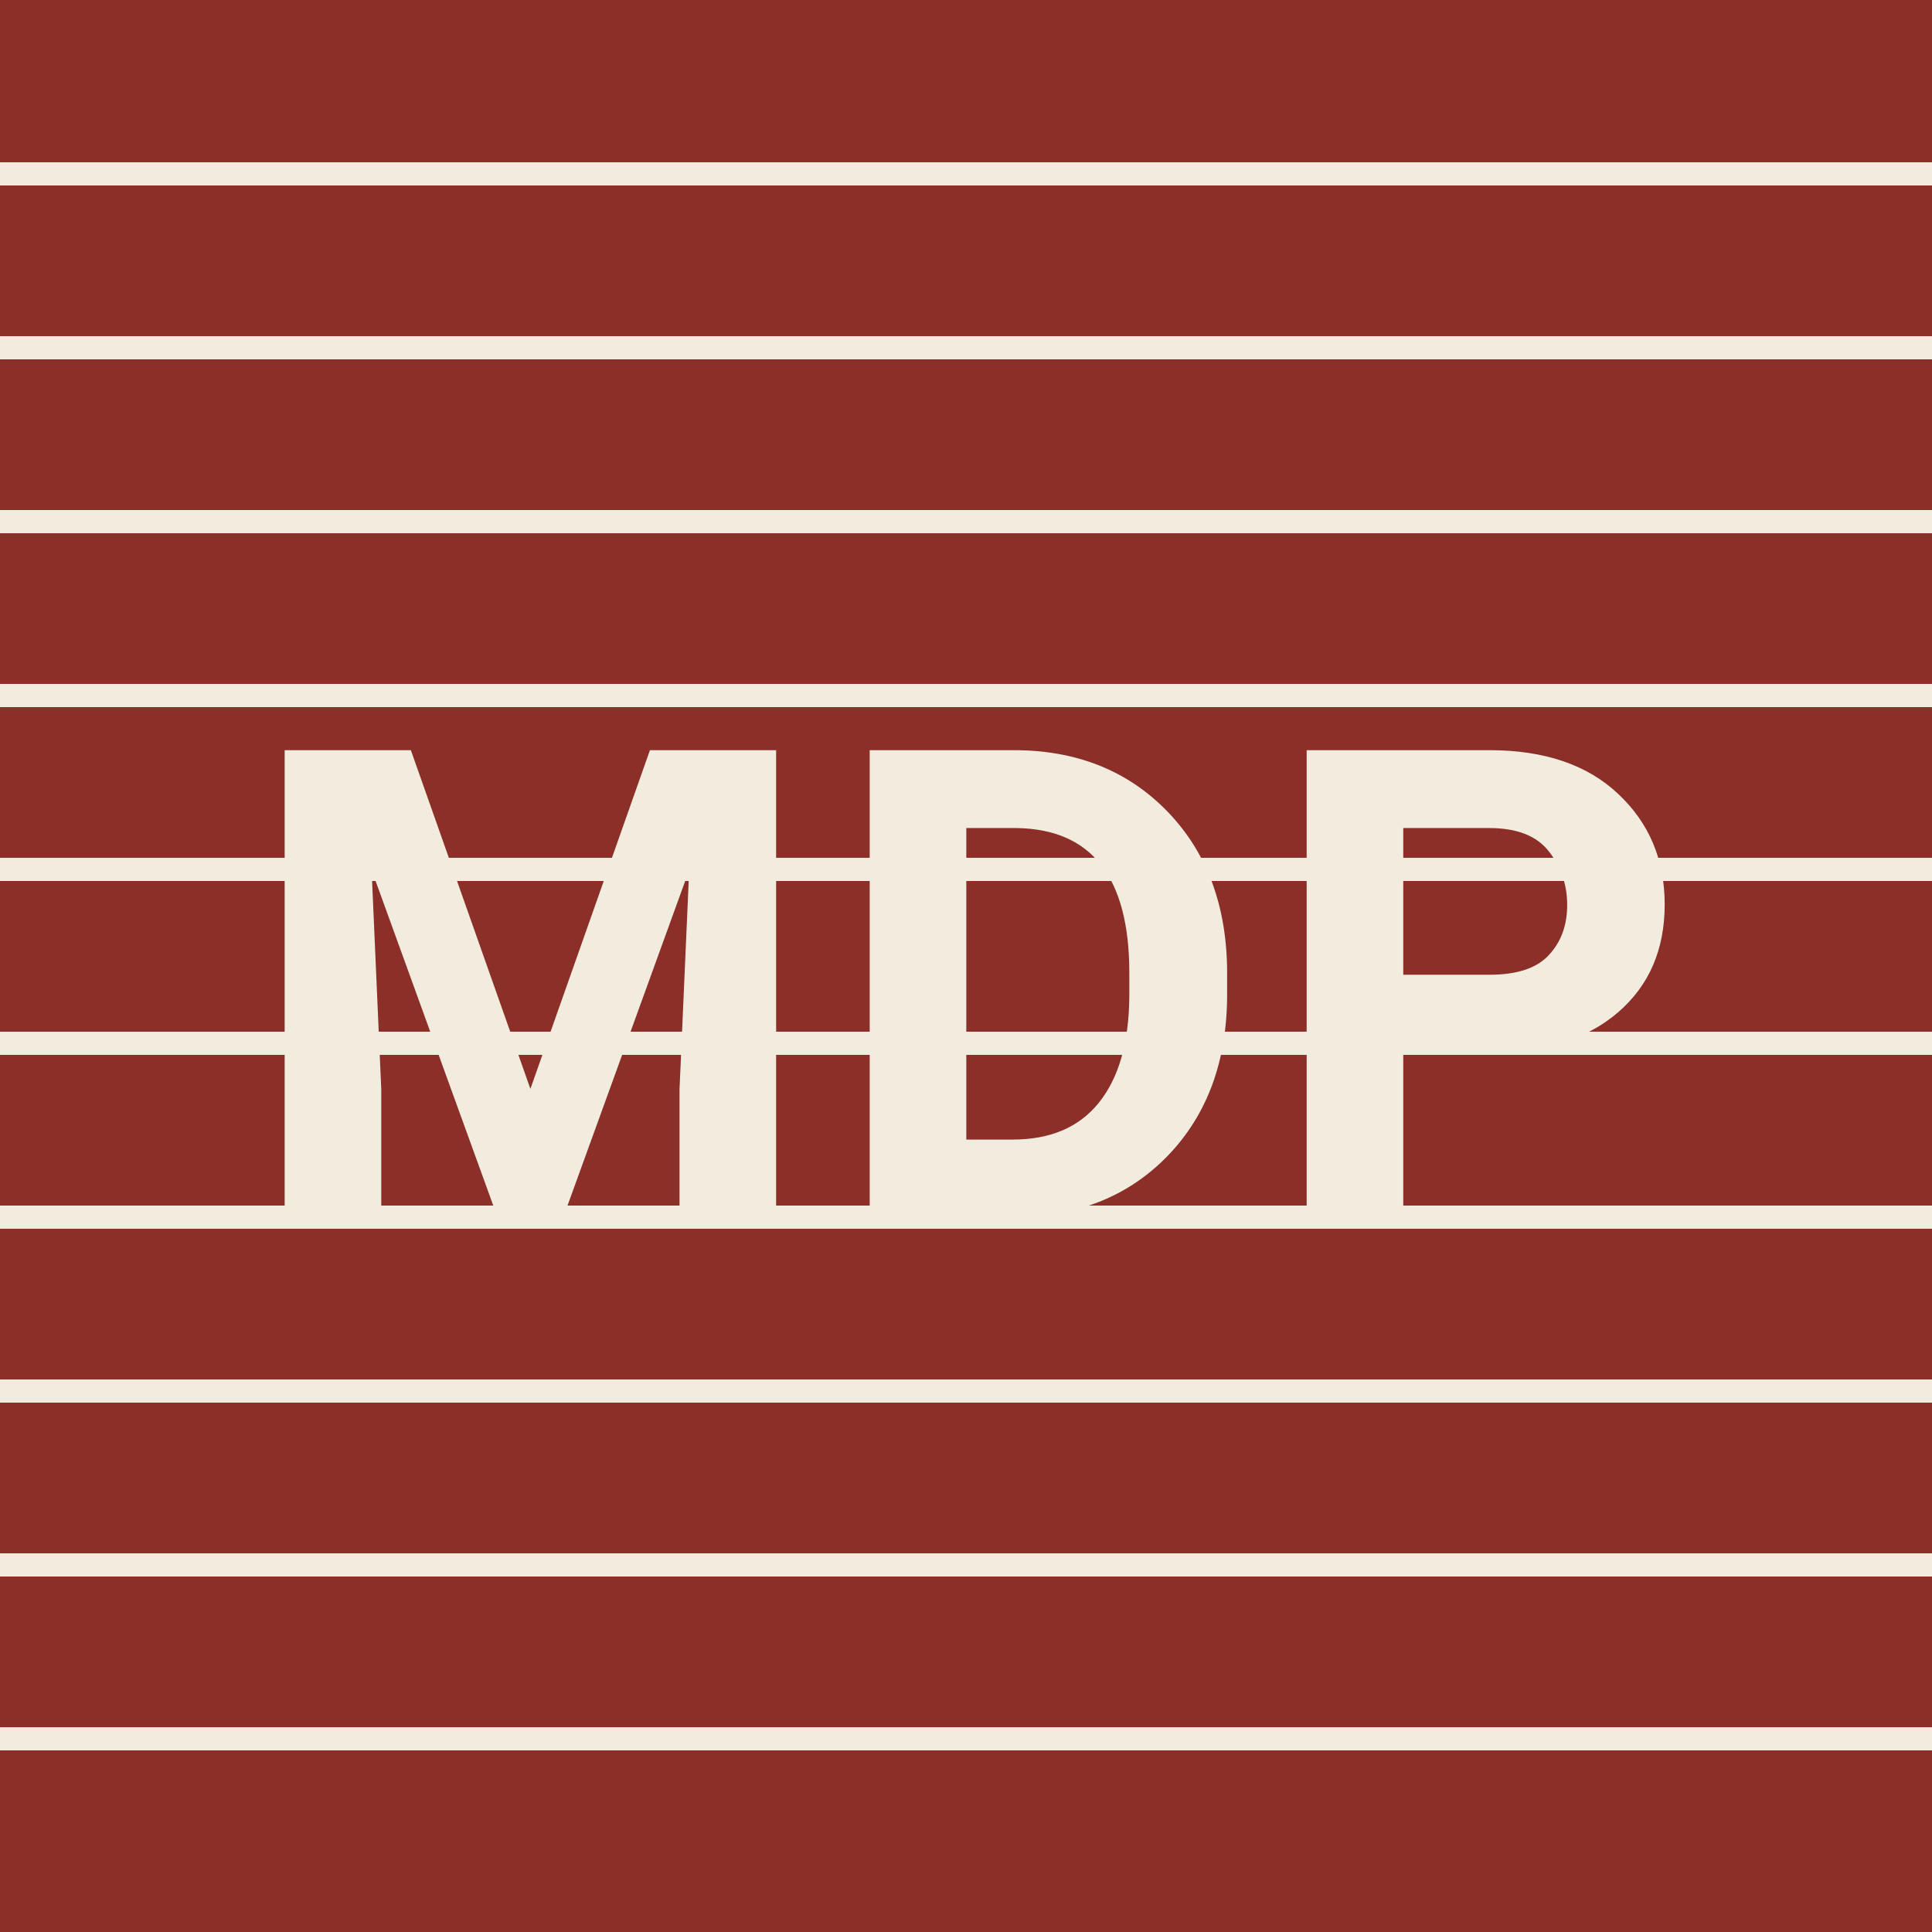
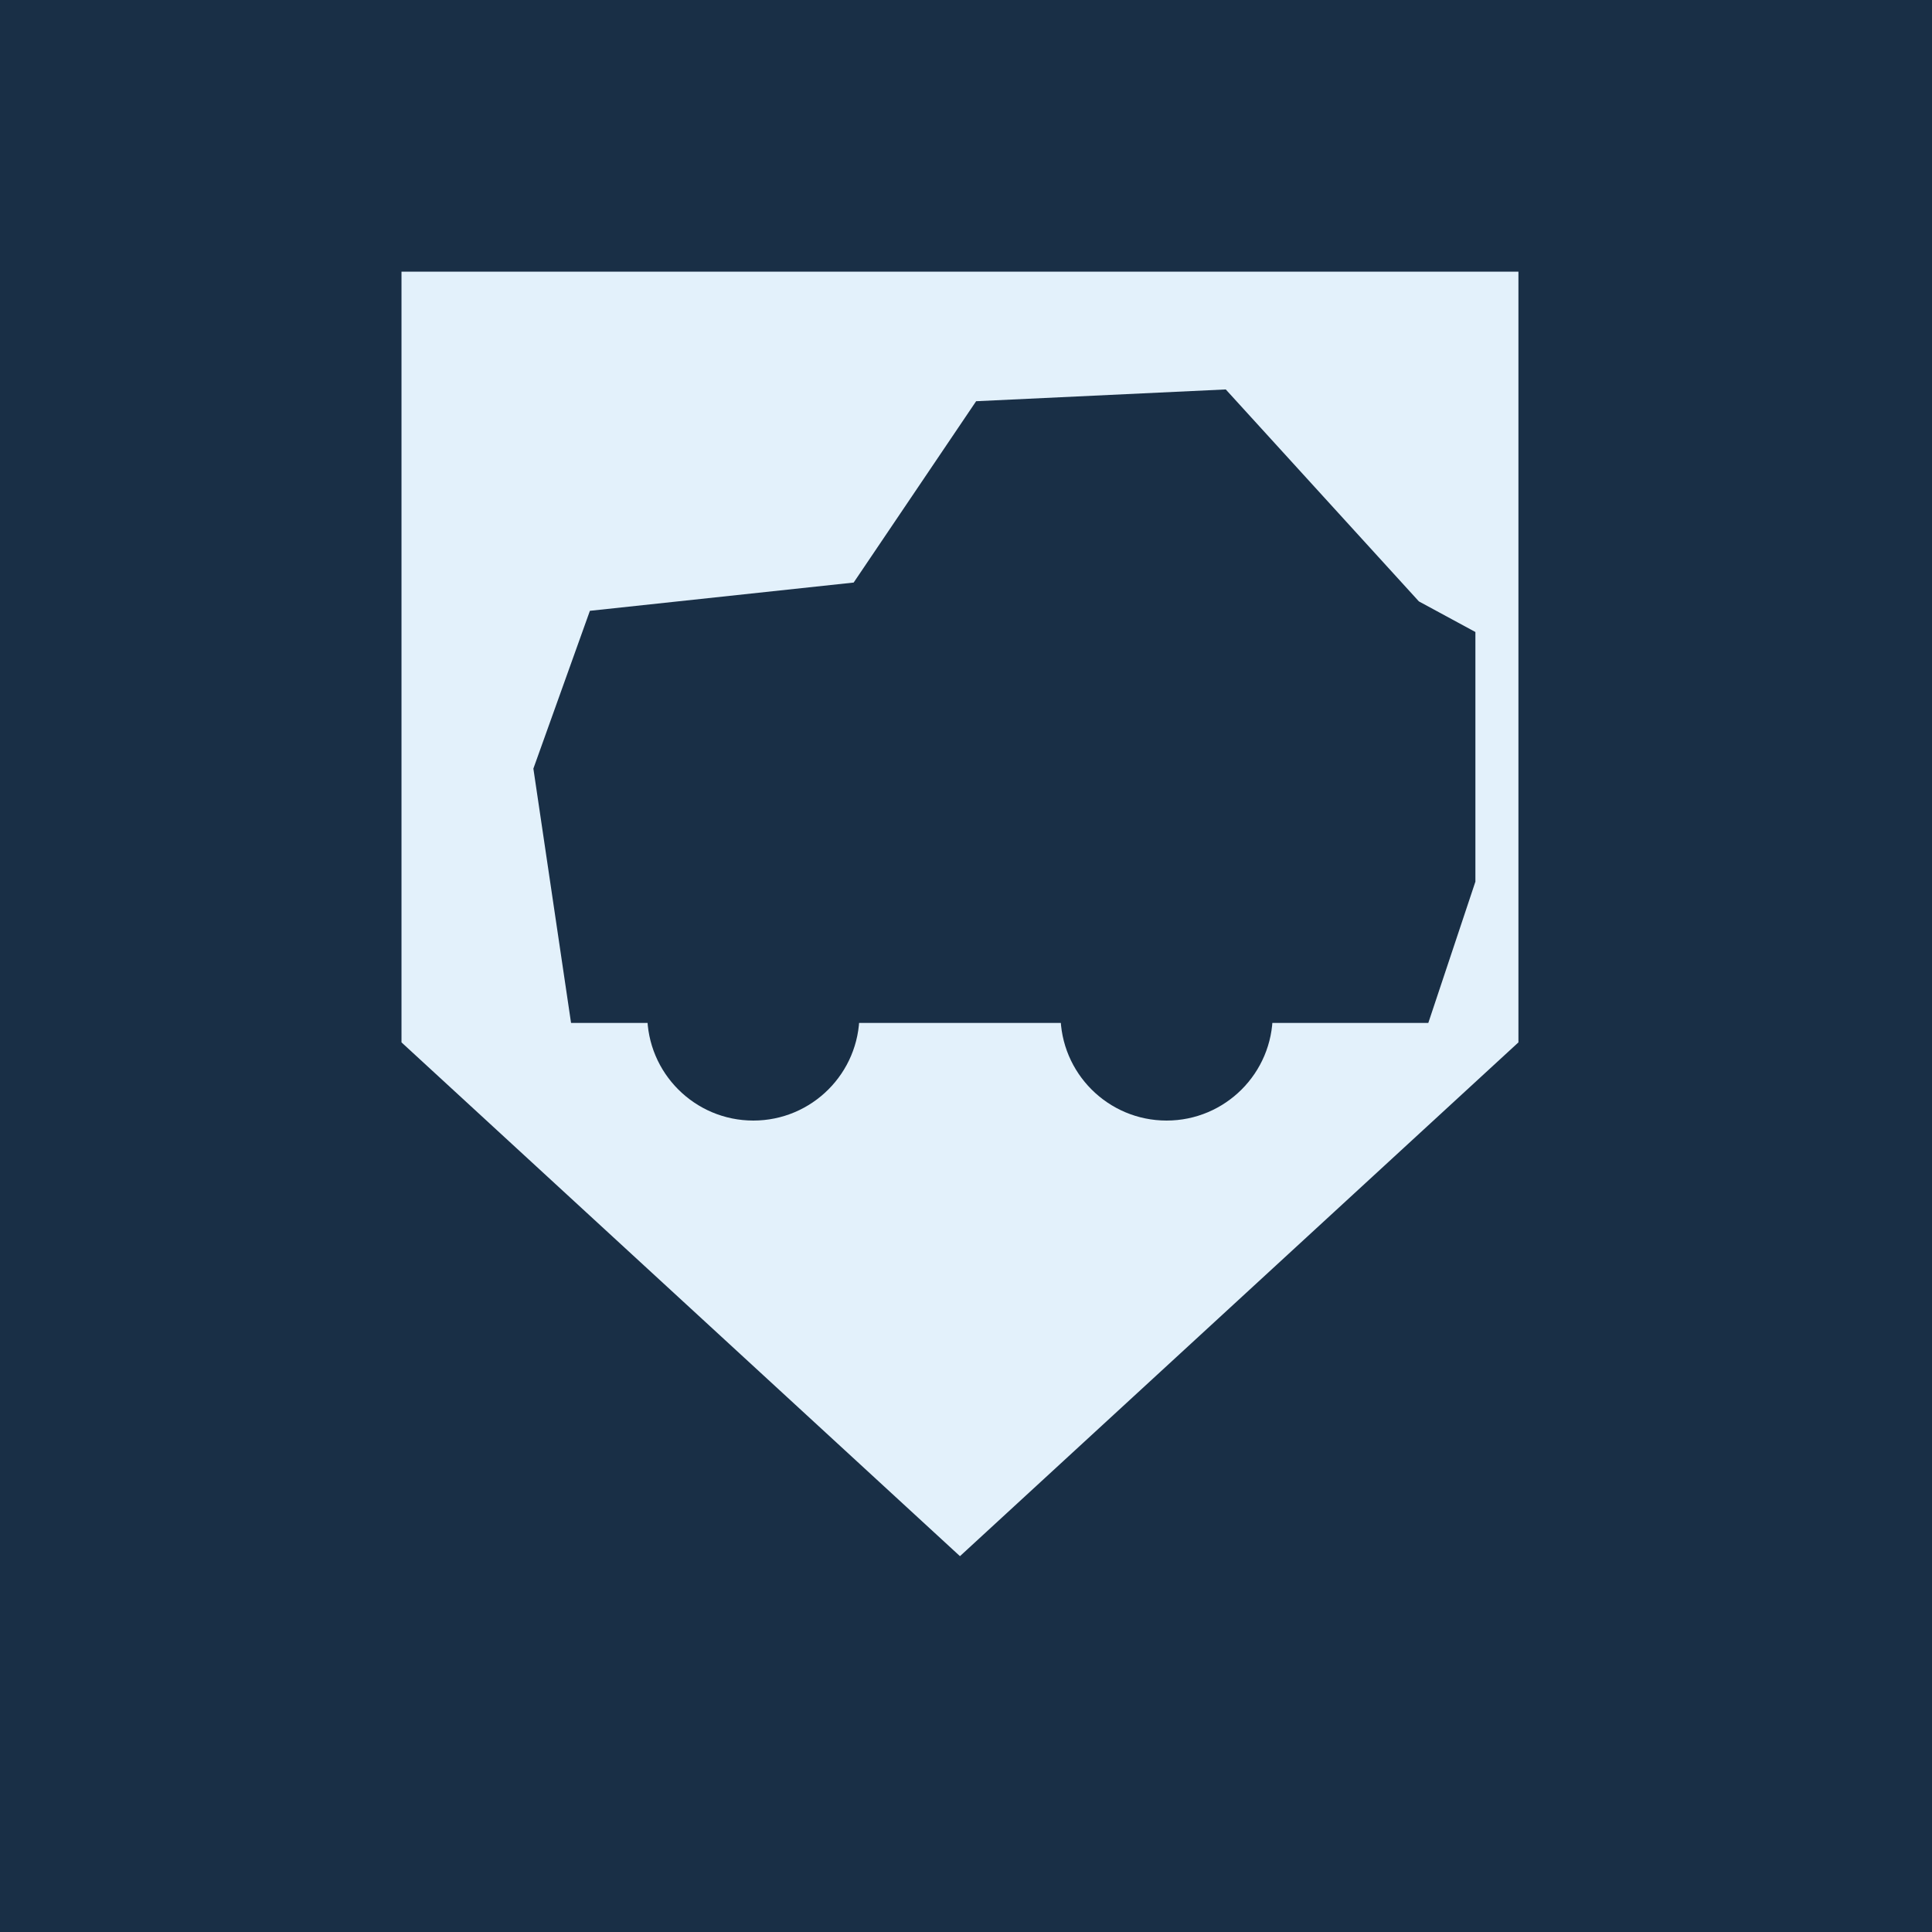
- <svg xmlns="http://www.w3.org/2000/svg" viewBox="0 0 100 100">
-   <rect x="0" y="0" width="100" height="100" fill="#8c2f28" />
-   <path d="M0 9 H100 M0 18 H100 M0 27 H100 M0 36 H100 M0 45 H100 M0 54 H100 M0 63 H100 M0 72 H100 M0 81 H100 M0 90 H100" stroke="#f2ecdf" stroke-width="1.2" fill="none" />
-   <text x="50" y="63" text-anchor="middle" font-family="-apple-system,'Segoe UI',Roboto,'Helvetica Neue',Arial,sans-serif" font-weight="700" font-size="34" letter-spacing="0.5" fill="#f2ecdf">MDP</text>
+ <svg xmlns="http://www.w3.org/2000/svg" viewBox="0 0 64 64" role="img" aria-label="Ministry of Discontinued Parts">
+   <rect width="64" height="64" fill="#192F46" />
+   <g transform="translate(13.3 9) scale(0.925)">
+     <path d="M0 0 H40 V27.6 L20 46 L0 27.6 Z" fill="#E3F1FB" />
+     <path d="M4 21.1 L6.4 14.4 L17.6 13.2 L22.8 5.5 L33.4 5.0 L41.6 14.0 L44 15.3 L44 25.9 L42 31.9 L5.6 31.9 Z" transform="scale(0.8434) translate(1.6 0)" fill="#192F46" />
+     <circle cx="12.6" cy="26.6" r="3.8" fill="#192F46" />
+     <circle cx="27.4" cy="26.6" r="3.8" fill="#192F46" />
+   </g>
</svg>
